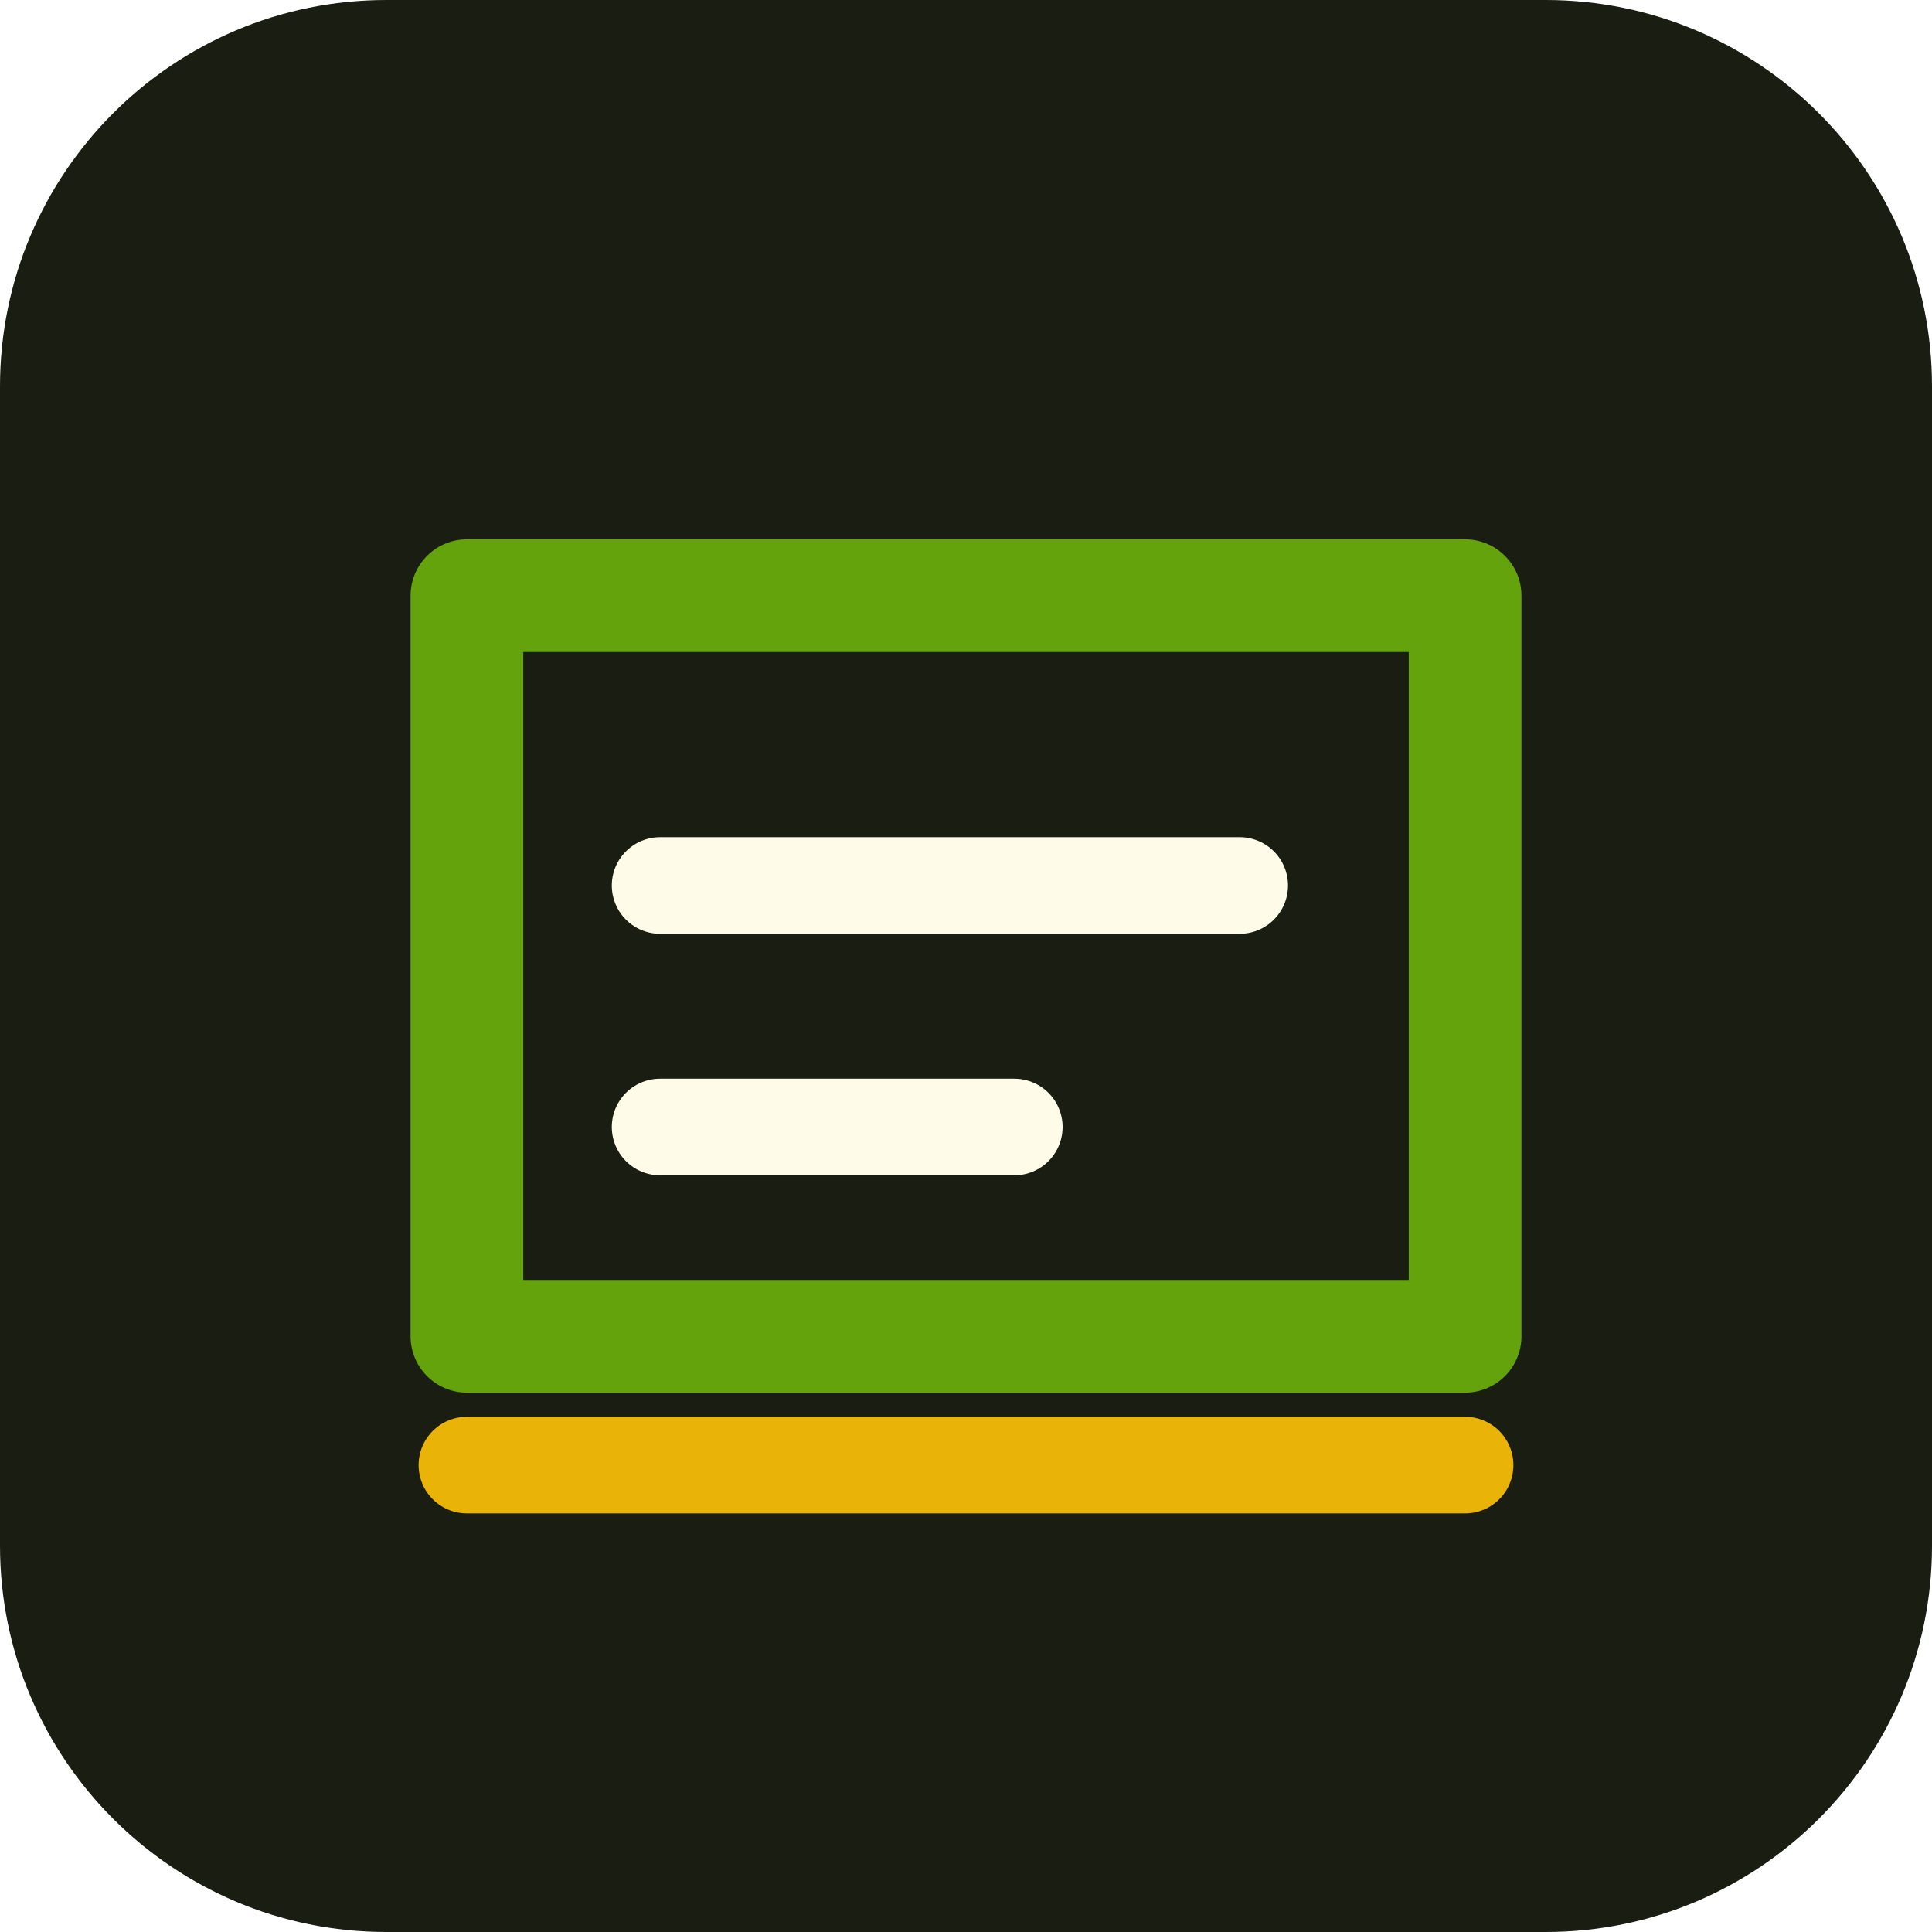
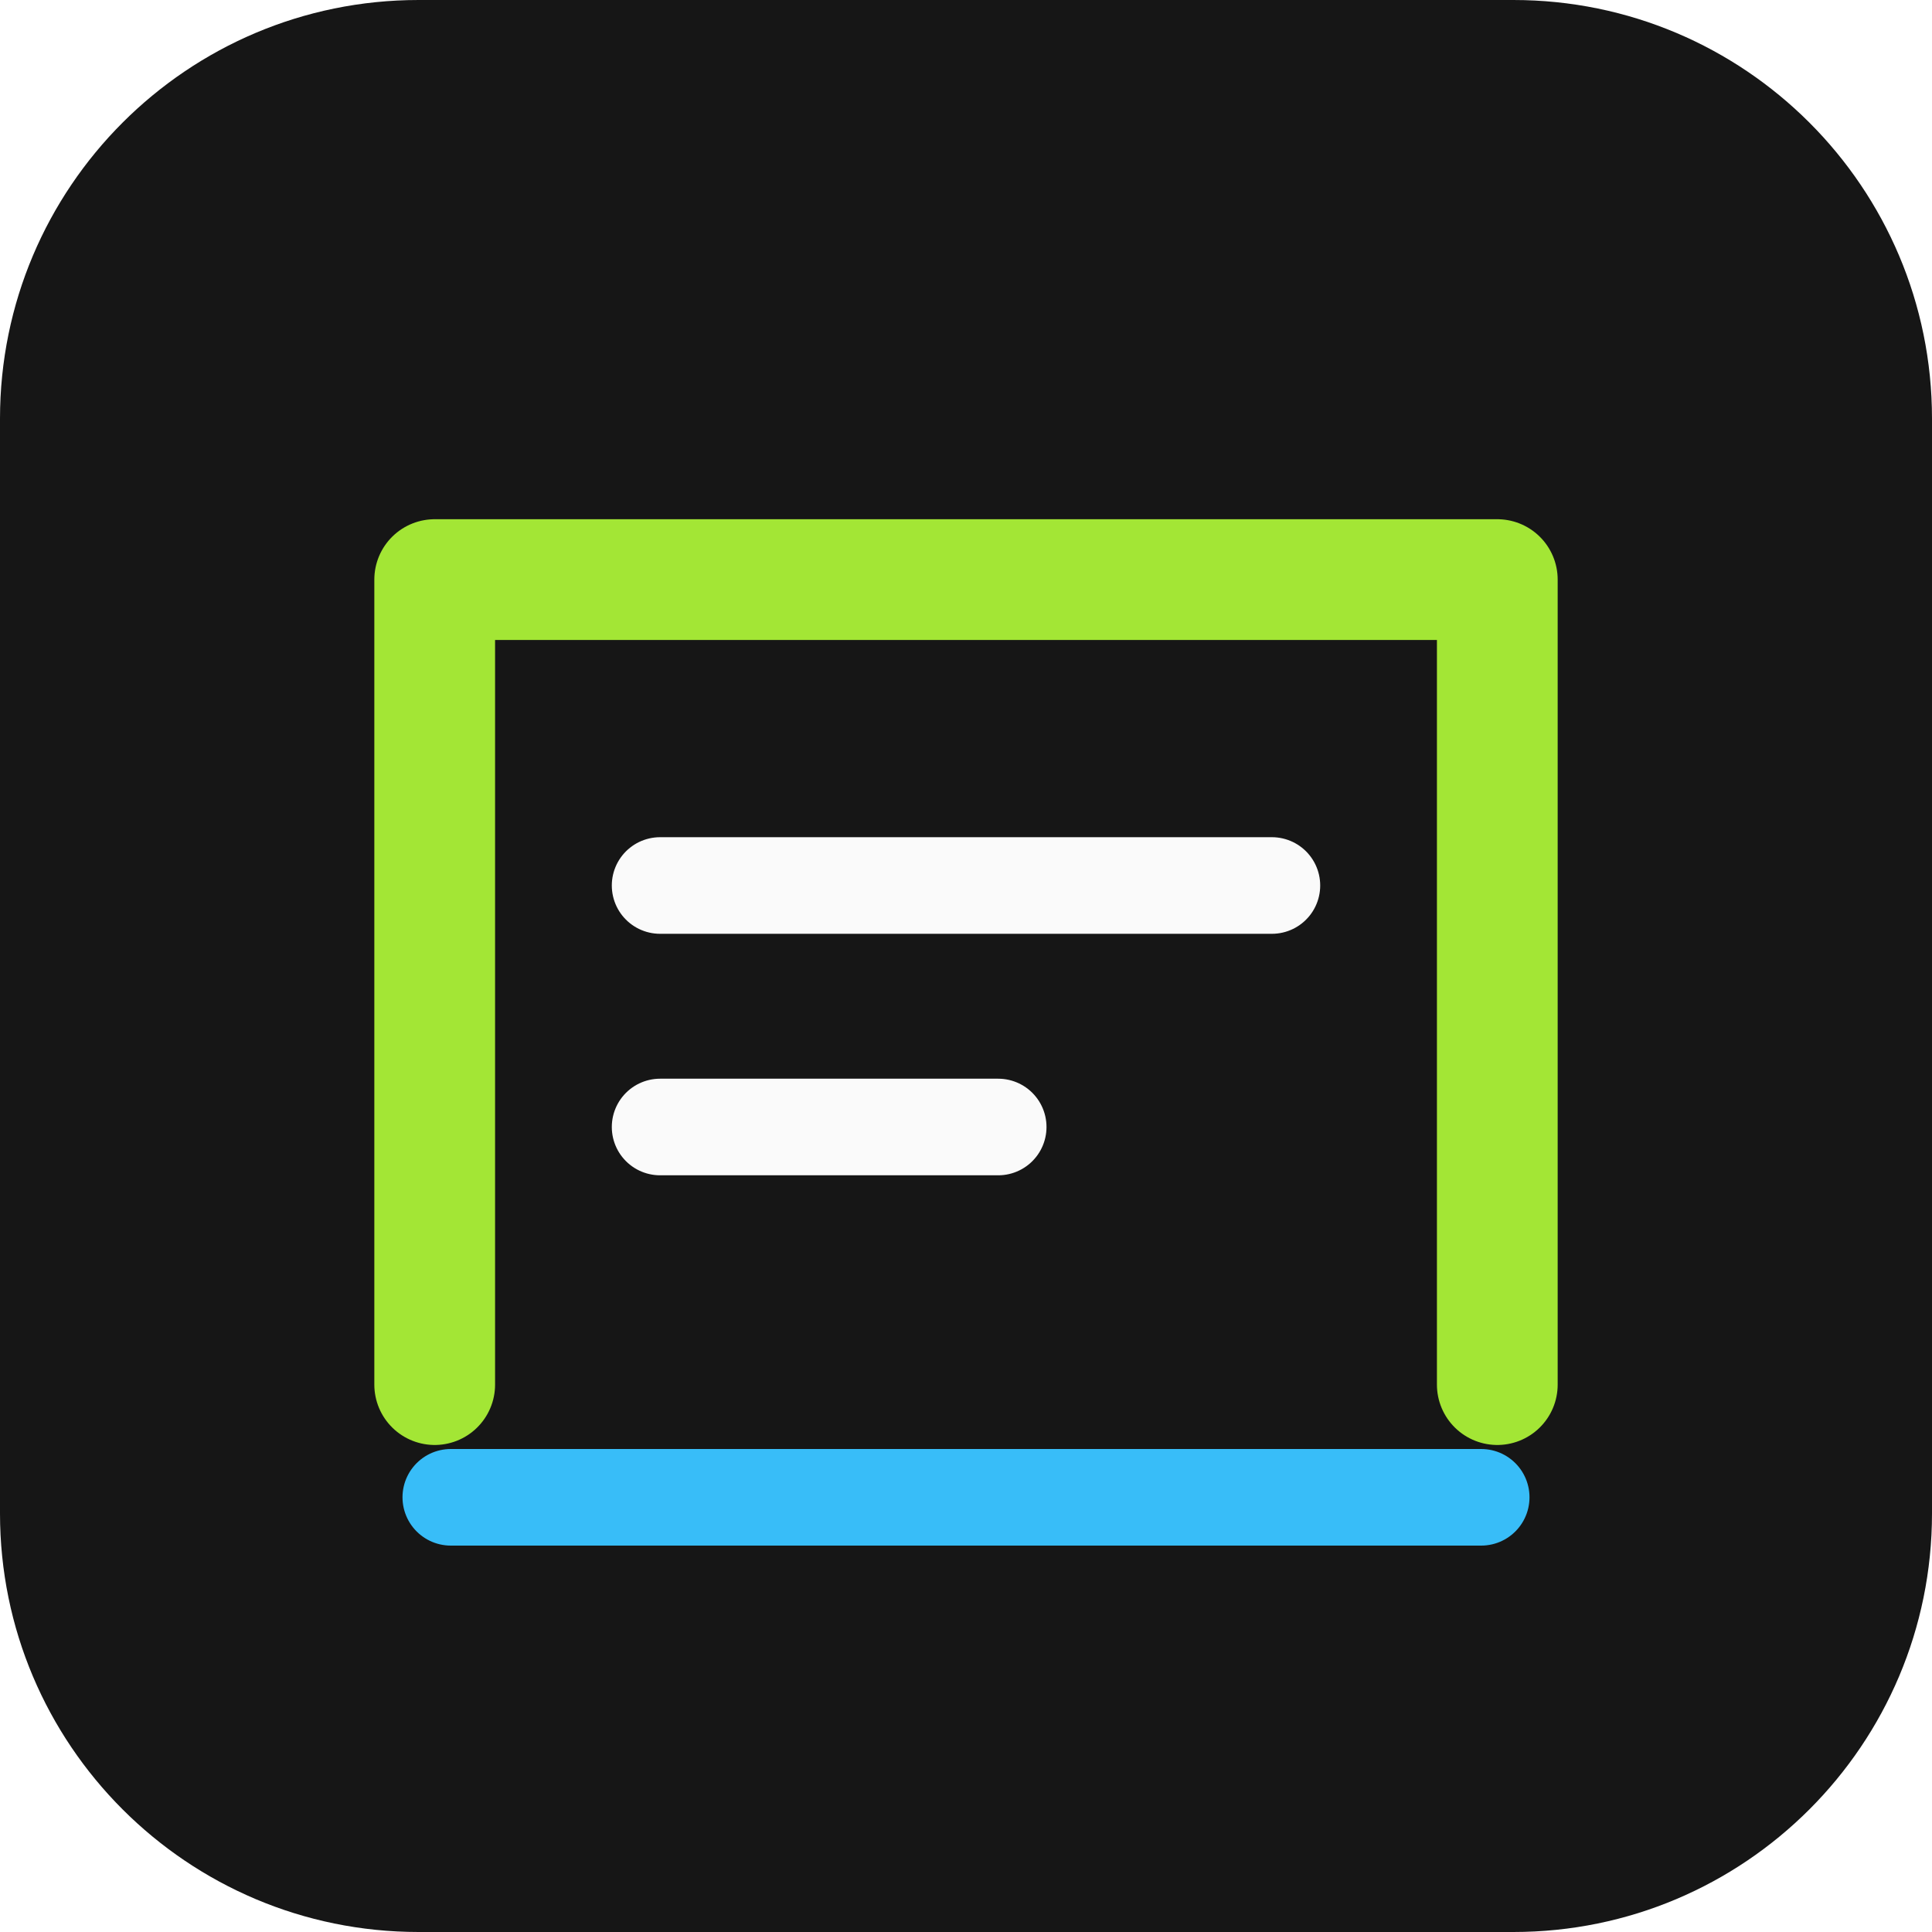
<svg xmlns="http://www.w3.org/2000/svg" width="240" height="240" viewBox="0 0 240 240" fill="none" role="img" aria-label="Prompt Matrix Runner icon">
-   <rect width="240" height="240" rx="48" fill="#1a1d12" />
-   <path d="M58 74h124v92H58z" fill="none" stroke="#65a30d" stroke-width="14" stroke-linejoin="round" />
-   <path d="M82 110h72M82 140h44" stroke="#fefce8" stroke-width="12" stroke-linecap="round" />
-   <path d="M58 182h124" stroke="#eab308" stroke-width="12" stroke-linecap="round" />
+   <rect width="240" height="240" rx="52" fill="#161616" />
+   <path d="M54 172V72h132v100" stroke="#a3e635" stroke-width="15" stroke-linecap="round" stroke-linejoin="round" />
+   <path d="M82 110h76M82 140h42" stroke="#fafafa" stroke-width="12" stroke-linecap="round" />
+   <path d="M56 186h128" stroke="#38bdf8" stroke-width="12" stroke-linecap="round" />
</svg>
